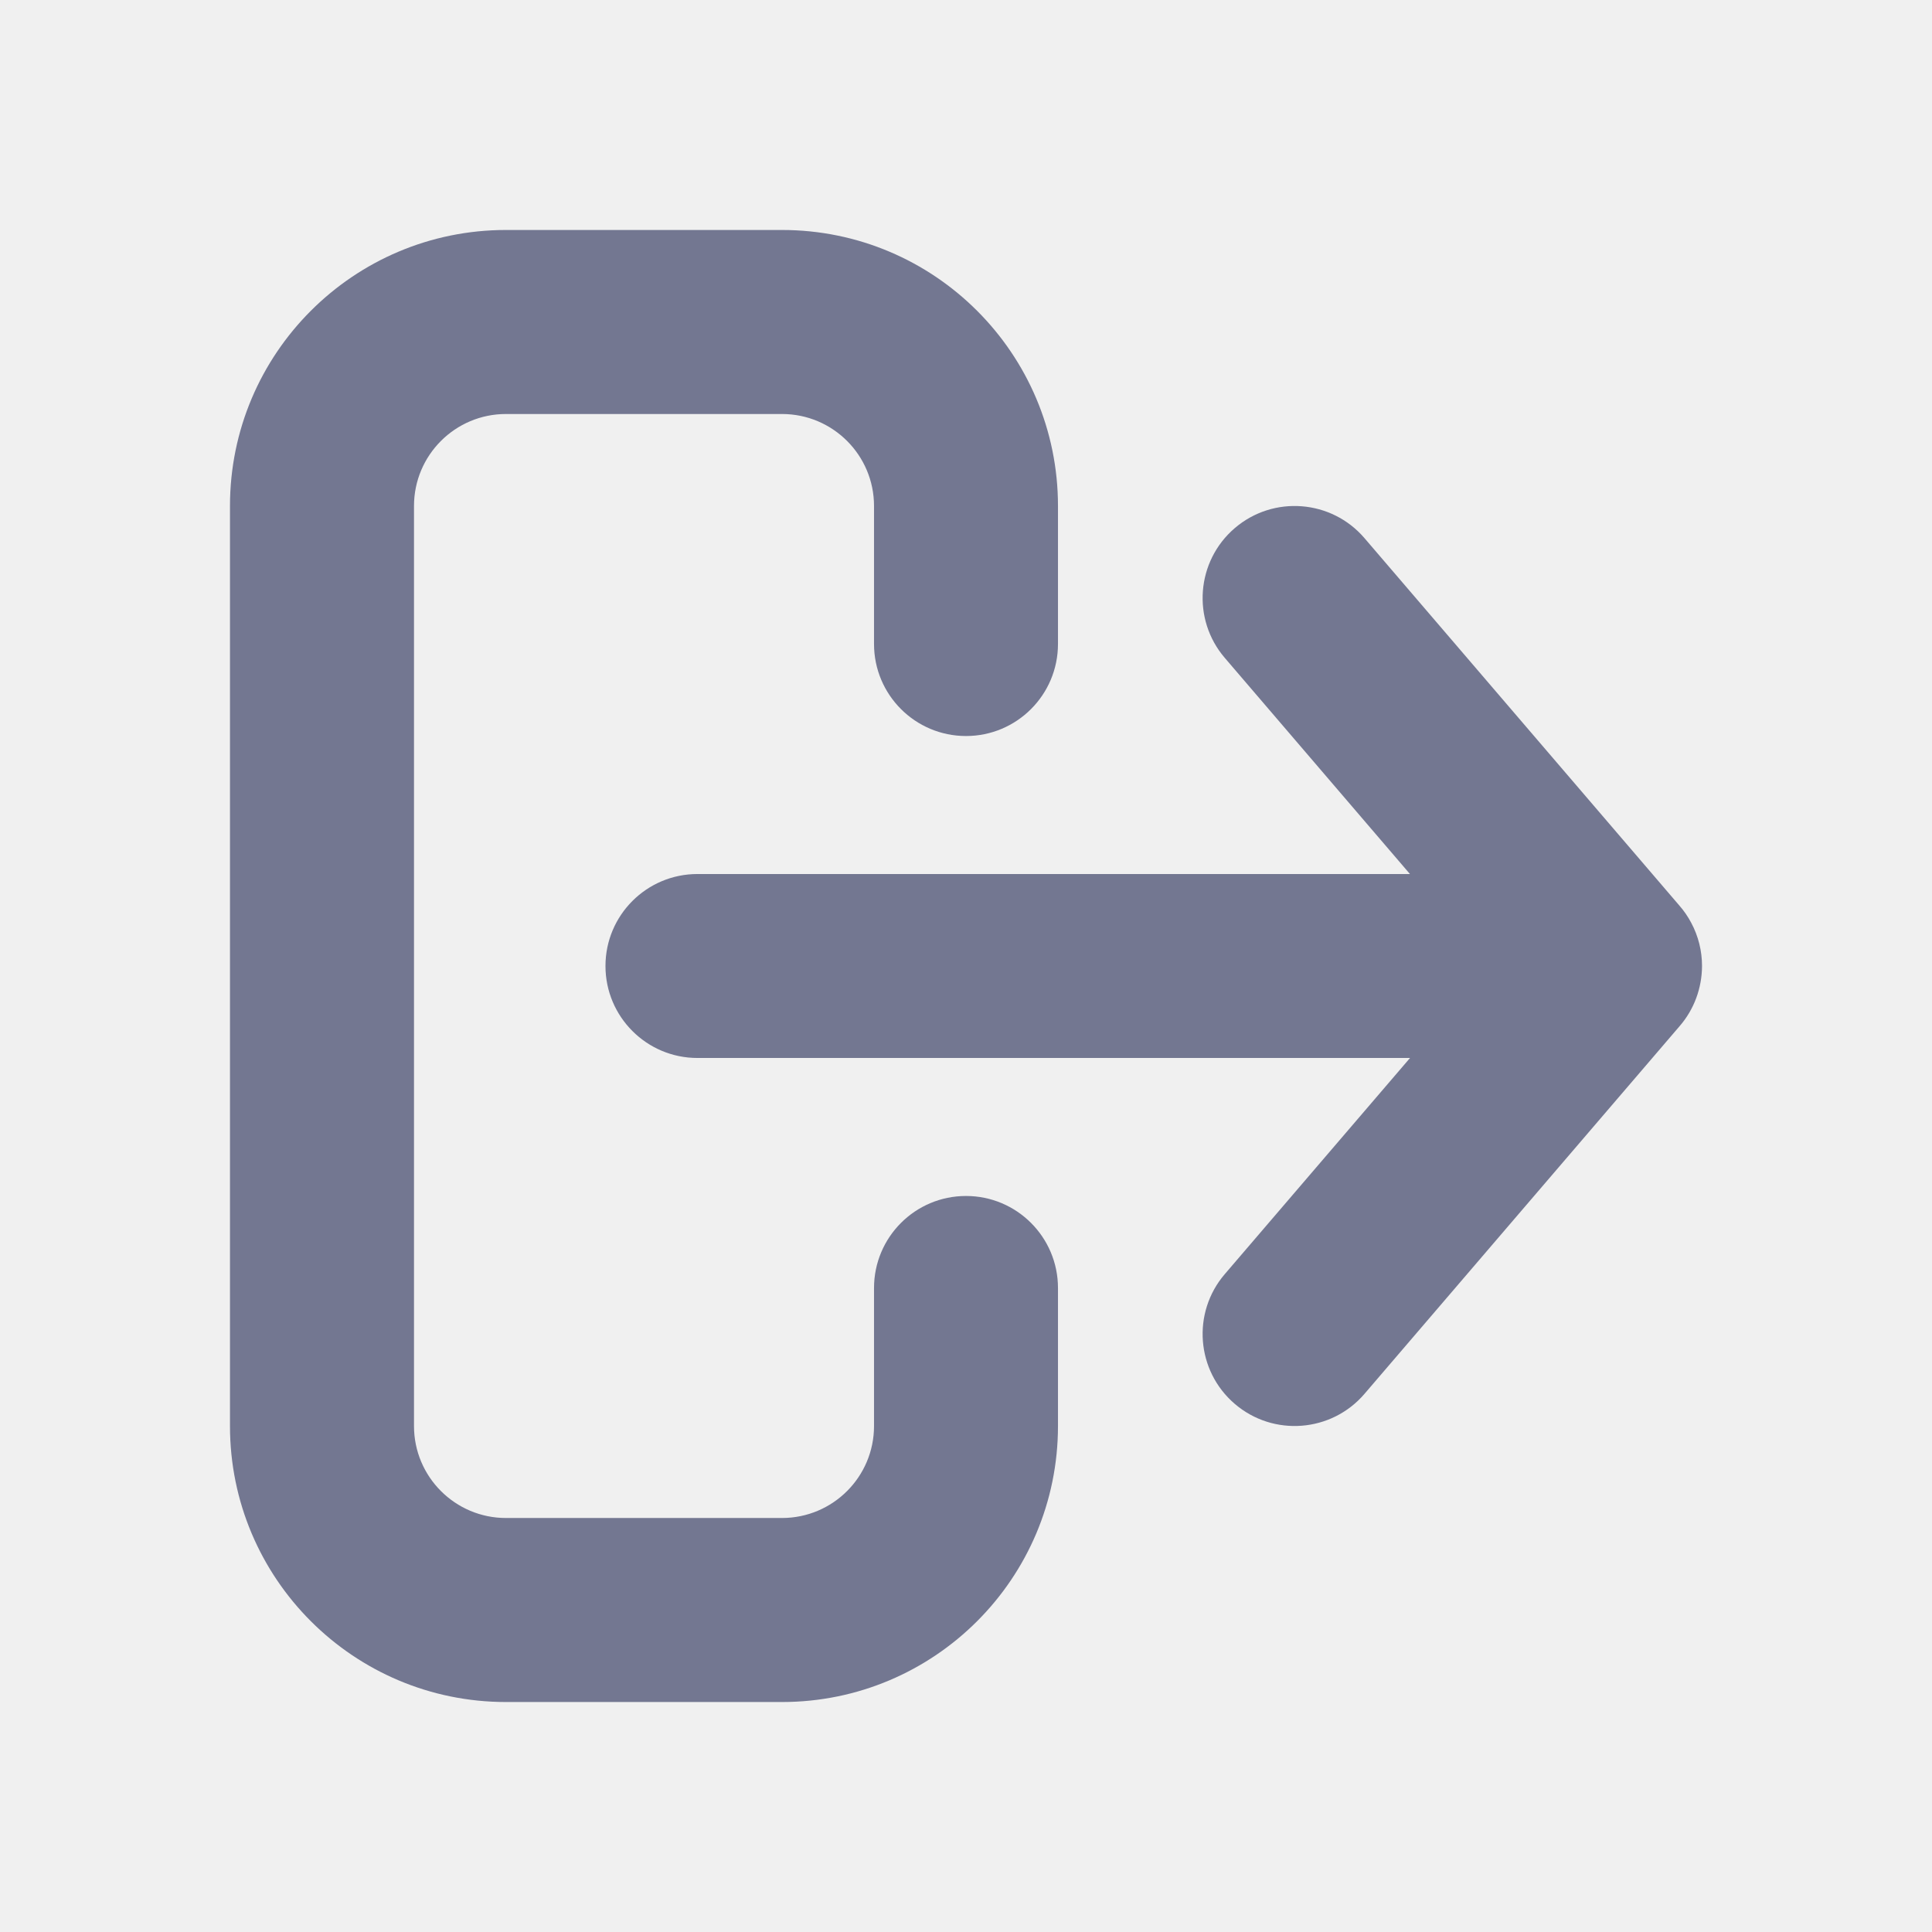
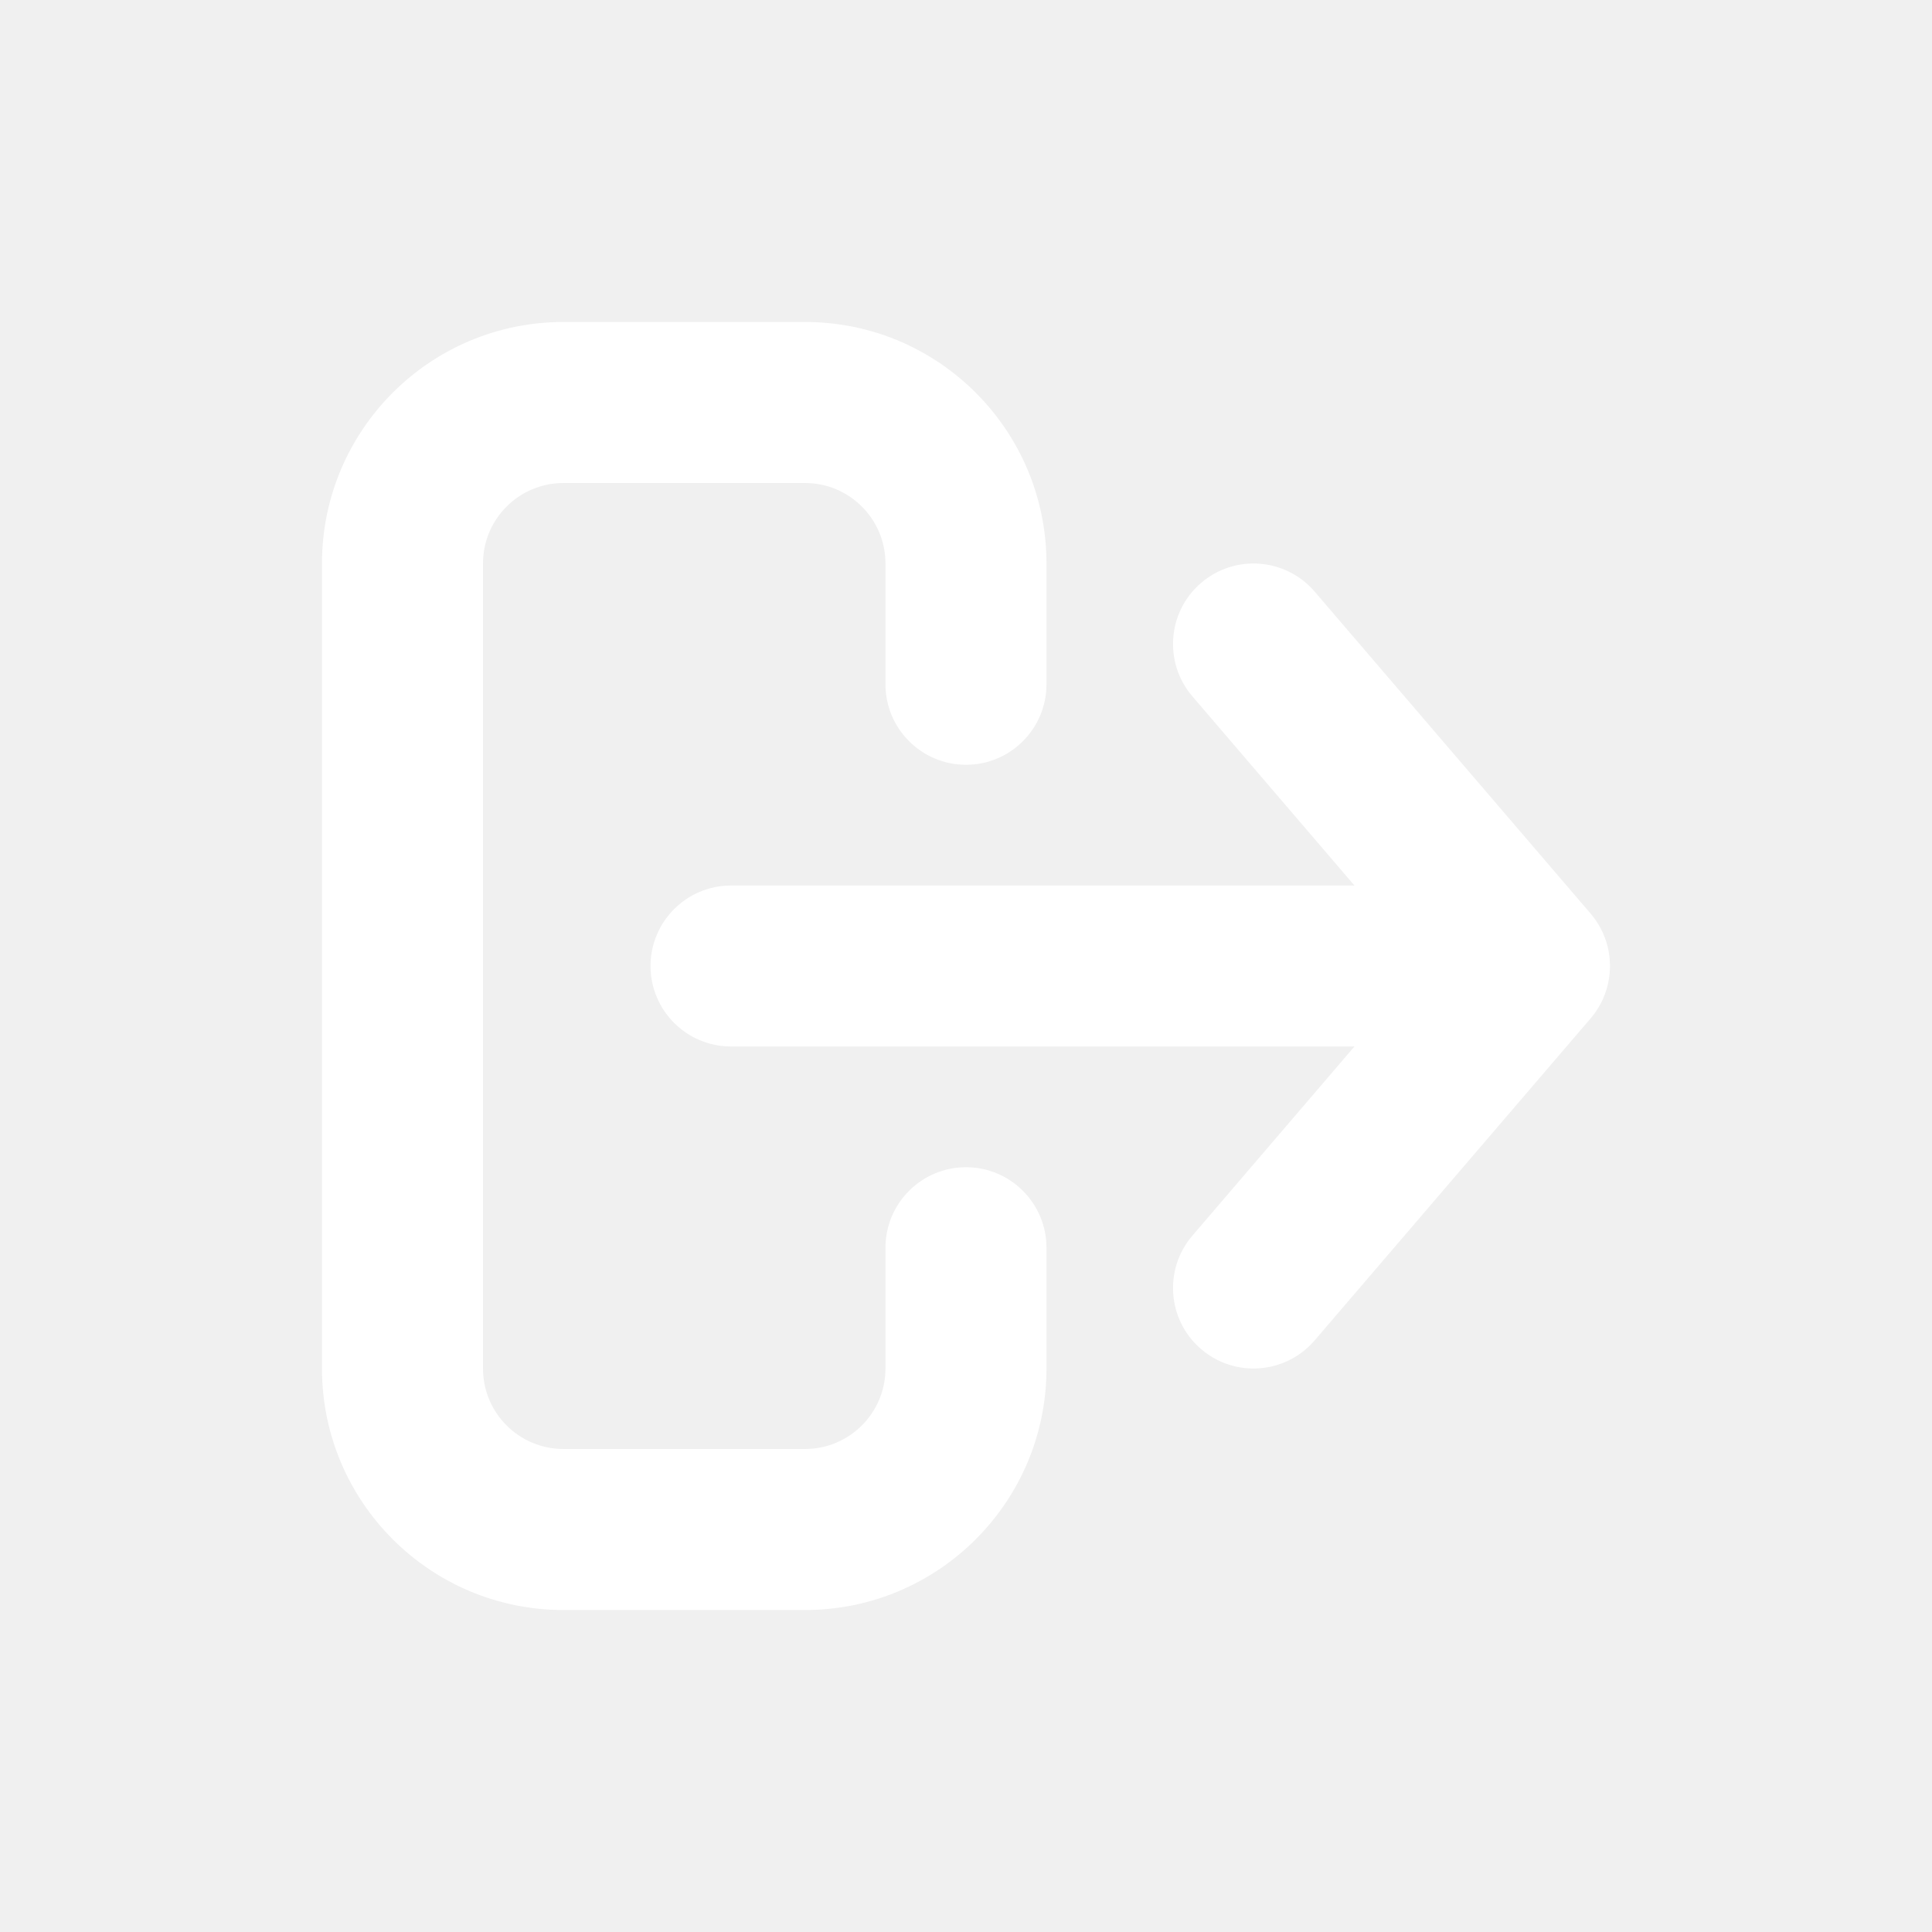
- <svg xmlns="http://www.w3.org/2000/svg" width="28" height="28" viewBox="0 0 28 28" fill="none">
-   <path fill-rule="evenodd" clip-rule="evenodd" d="M19.775 20.201L24.337 14.878C24.555 14.629 24.666 14.315 24.667 14C24.667 13.784 24.615 13.568 24.509 13.371C24.462 13.283 24.405 13.199 24.337 13.122L19.775 7.799C19.296 7.24 18.454 7.175 17.895 7.654C17.336 8.133 17.271 8.975 17.75 9.534L20.434 12.667L10.108 12.667C9.372 12.667 8.775 13.264 8.775 14C8.775 14.736 9.372 15.333 10.108 15.333L20.435 15.333L17.75 18.466C17.271 19.025 17.336 19.867 17.895 20.346C18.454 20.825 19.296 20.76 19.775 20.201ZM11.333 6C12.07 6 12.667 6.597 12.667 7.333L12.667 9.333C12.667 10.07 13.264 10.667 14 10.667C14.736 10.667 15.333 10.07 15.333 9.333L15.333 7.333C15.333 5.124 13.542 3.333 11.333 3.333L7.333 3.333C5.124 3.333 3.333 5.124 3.333 7.333L3.333 20.667C3.333 22.876 5.124 24.667 7.333 24.667L11.333 24.667C13.542 24.667 15.333 22.876 15.333 20.667L15.333 18.667C15.333 17.93 14.736 17.333 14 17.333C13.264 17.333 12.667 17.93 12.667 18.667L12.667 20.667C12.667 21.403 12.07 22 11.333 22L7.333 22C6.597 22 6 21.403 6 20.667L6 7.333C6 6.597 6.597 6 7.333 6L11.333 6Z" fill="#737791" />
+ <svg xmlns="http://www.w3.org/2000/svg" width="32" height="32" viewBox="0 0 32 32" fill="none">
+   <path fill-rule="evenodd" clip-rule="evenodd" d="M21.775 22.201L26.337 16.878C26.555 16.629 26.666 16.316 26.666 16C26.667 15.784 26.615 15.568 26.509 15.371C26.462 15.283 26.405 15.2 26.337 15.122L21.775 9.799C21.295 9.24 20.454 9.175 19.895 9.654C19.335 10.133 19.271 10.975 19.75 11.534L22.434 14.667L12.108 14.667C11.372 14.667 10.775 15.264 10.775 16C10.775 16.736 11.372 17.333 12.108 17.333L22.434 17.333L19.75 20.466C19.271 21.025 19.335 21.867 19.895 22.346C20.454 22.825 21.295 22.76 21.775 22.201ZM13.333 8C14.069 8 14.666 8.597 14.666 9.333L14.666 11.333C14.666 12.07 15.264 12.667 16 12.667C16.736 12.667 17.333 12.07 17.333 11.333L17.333 9.333C17.333 7.124 15.542 5.333 13.333 5.333L9.333 5.333C7.124 5.333 5.333 7.124 5.333 9.333L5.333 22.667C5.333 24.876 7.124 26.667 9.333 26.667L13.333 26.667C15.542 26.667 17.333 24.876 17.333 22.667L17.333 20.667C17.333 19.93 16.736 19.333 16 19.333C15.264 19.333 14.666 19.93 14.666 20.667L14.666 22.667C14.666 23.403 14.069 24 13.333 24L9.333 24C8.597 24 8 23.403 8 22.667L8 9.333C8 8.597 8.597 8 9.333 8L13.333 8Z" fill="white" />
</svg>
